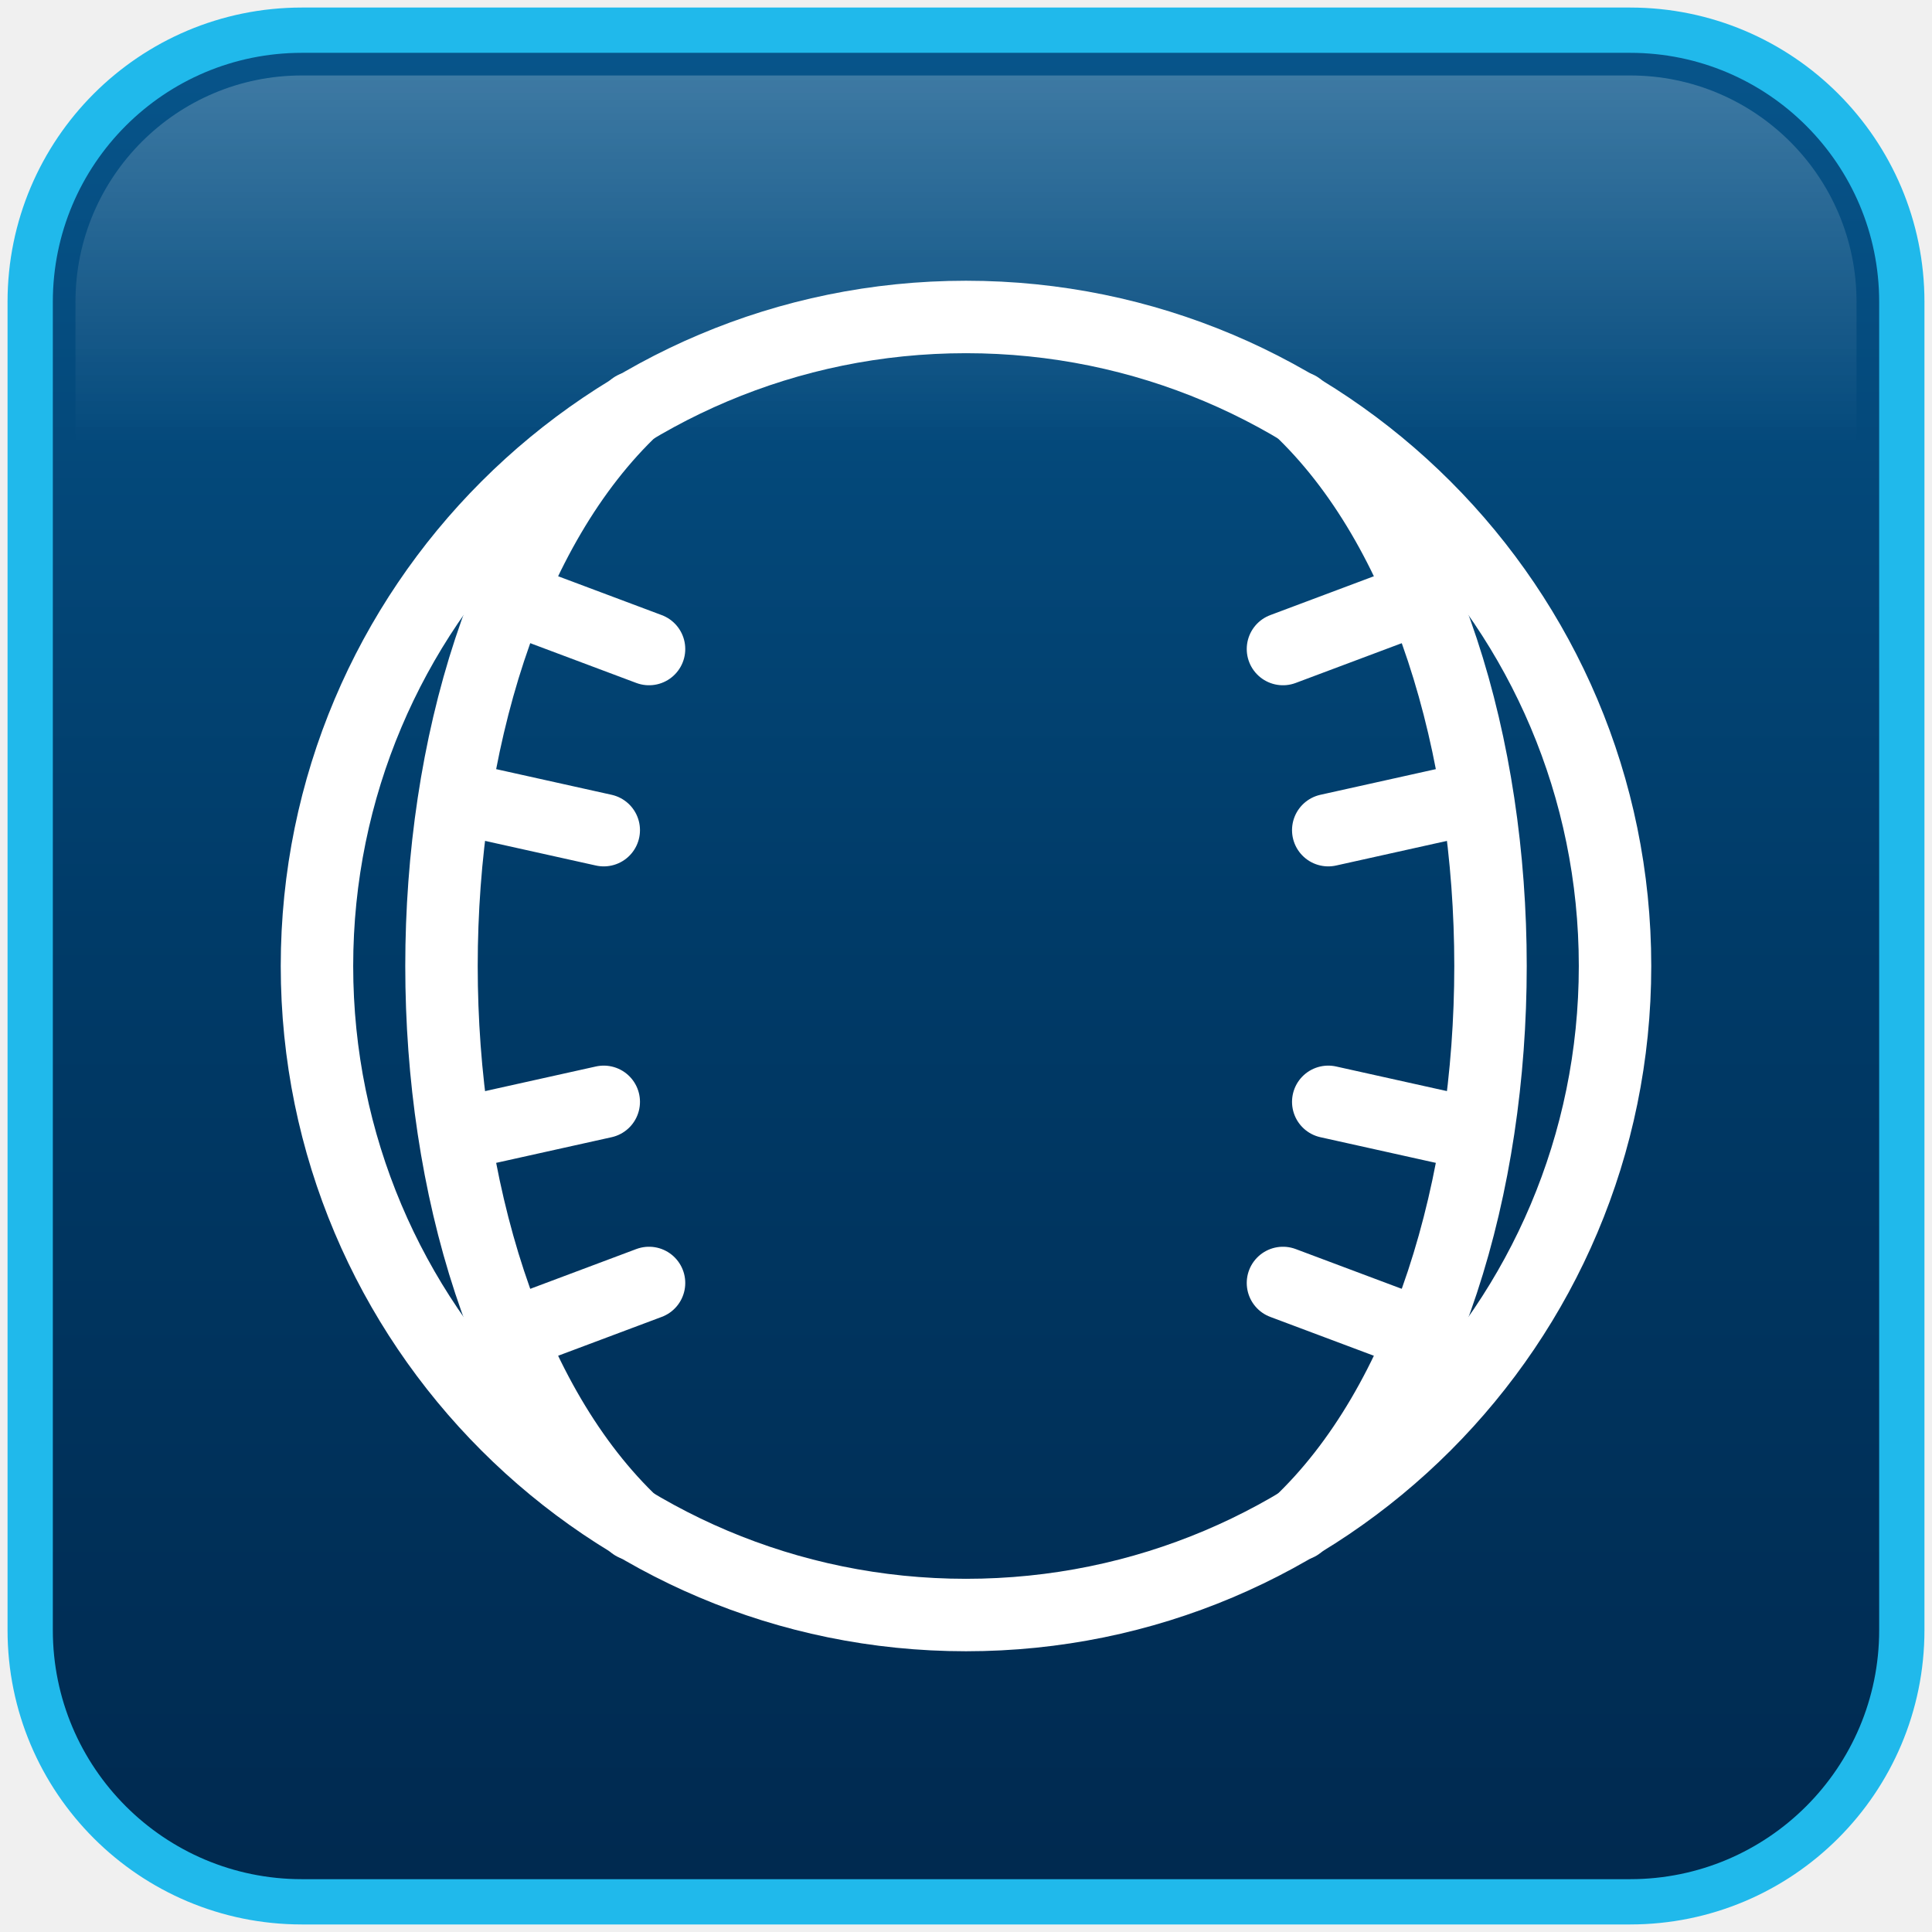
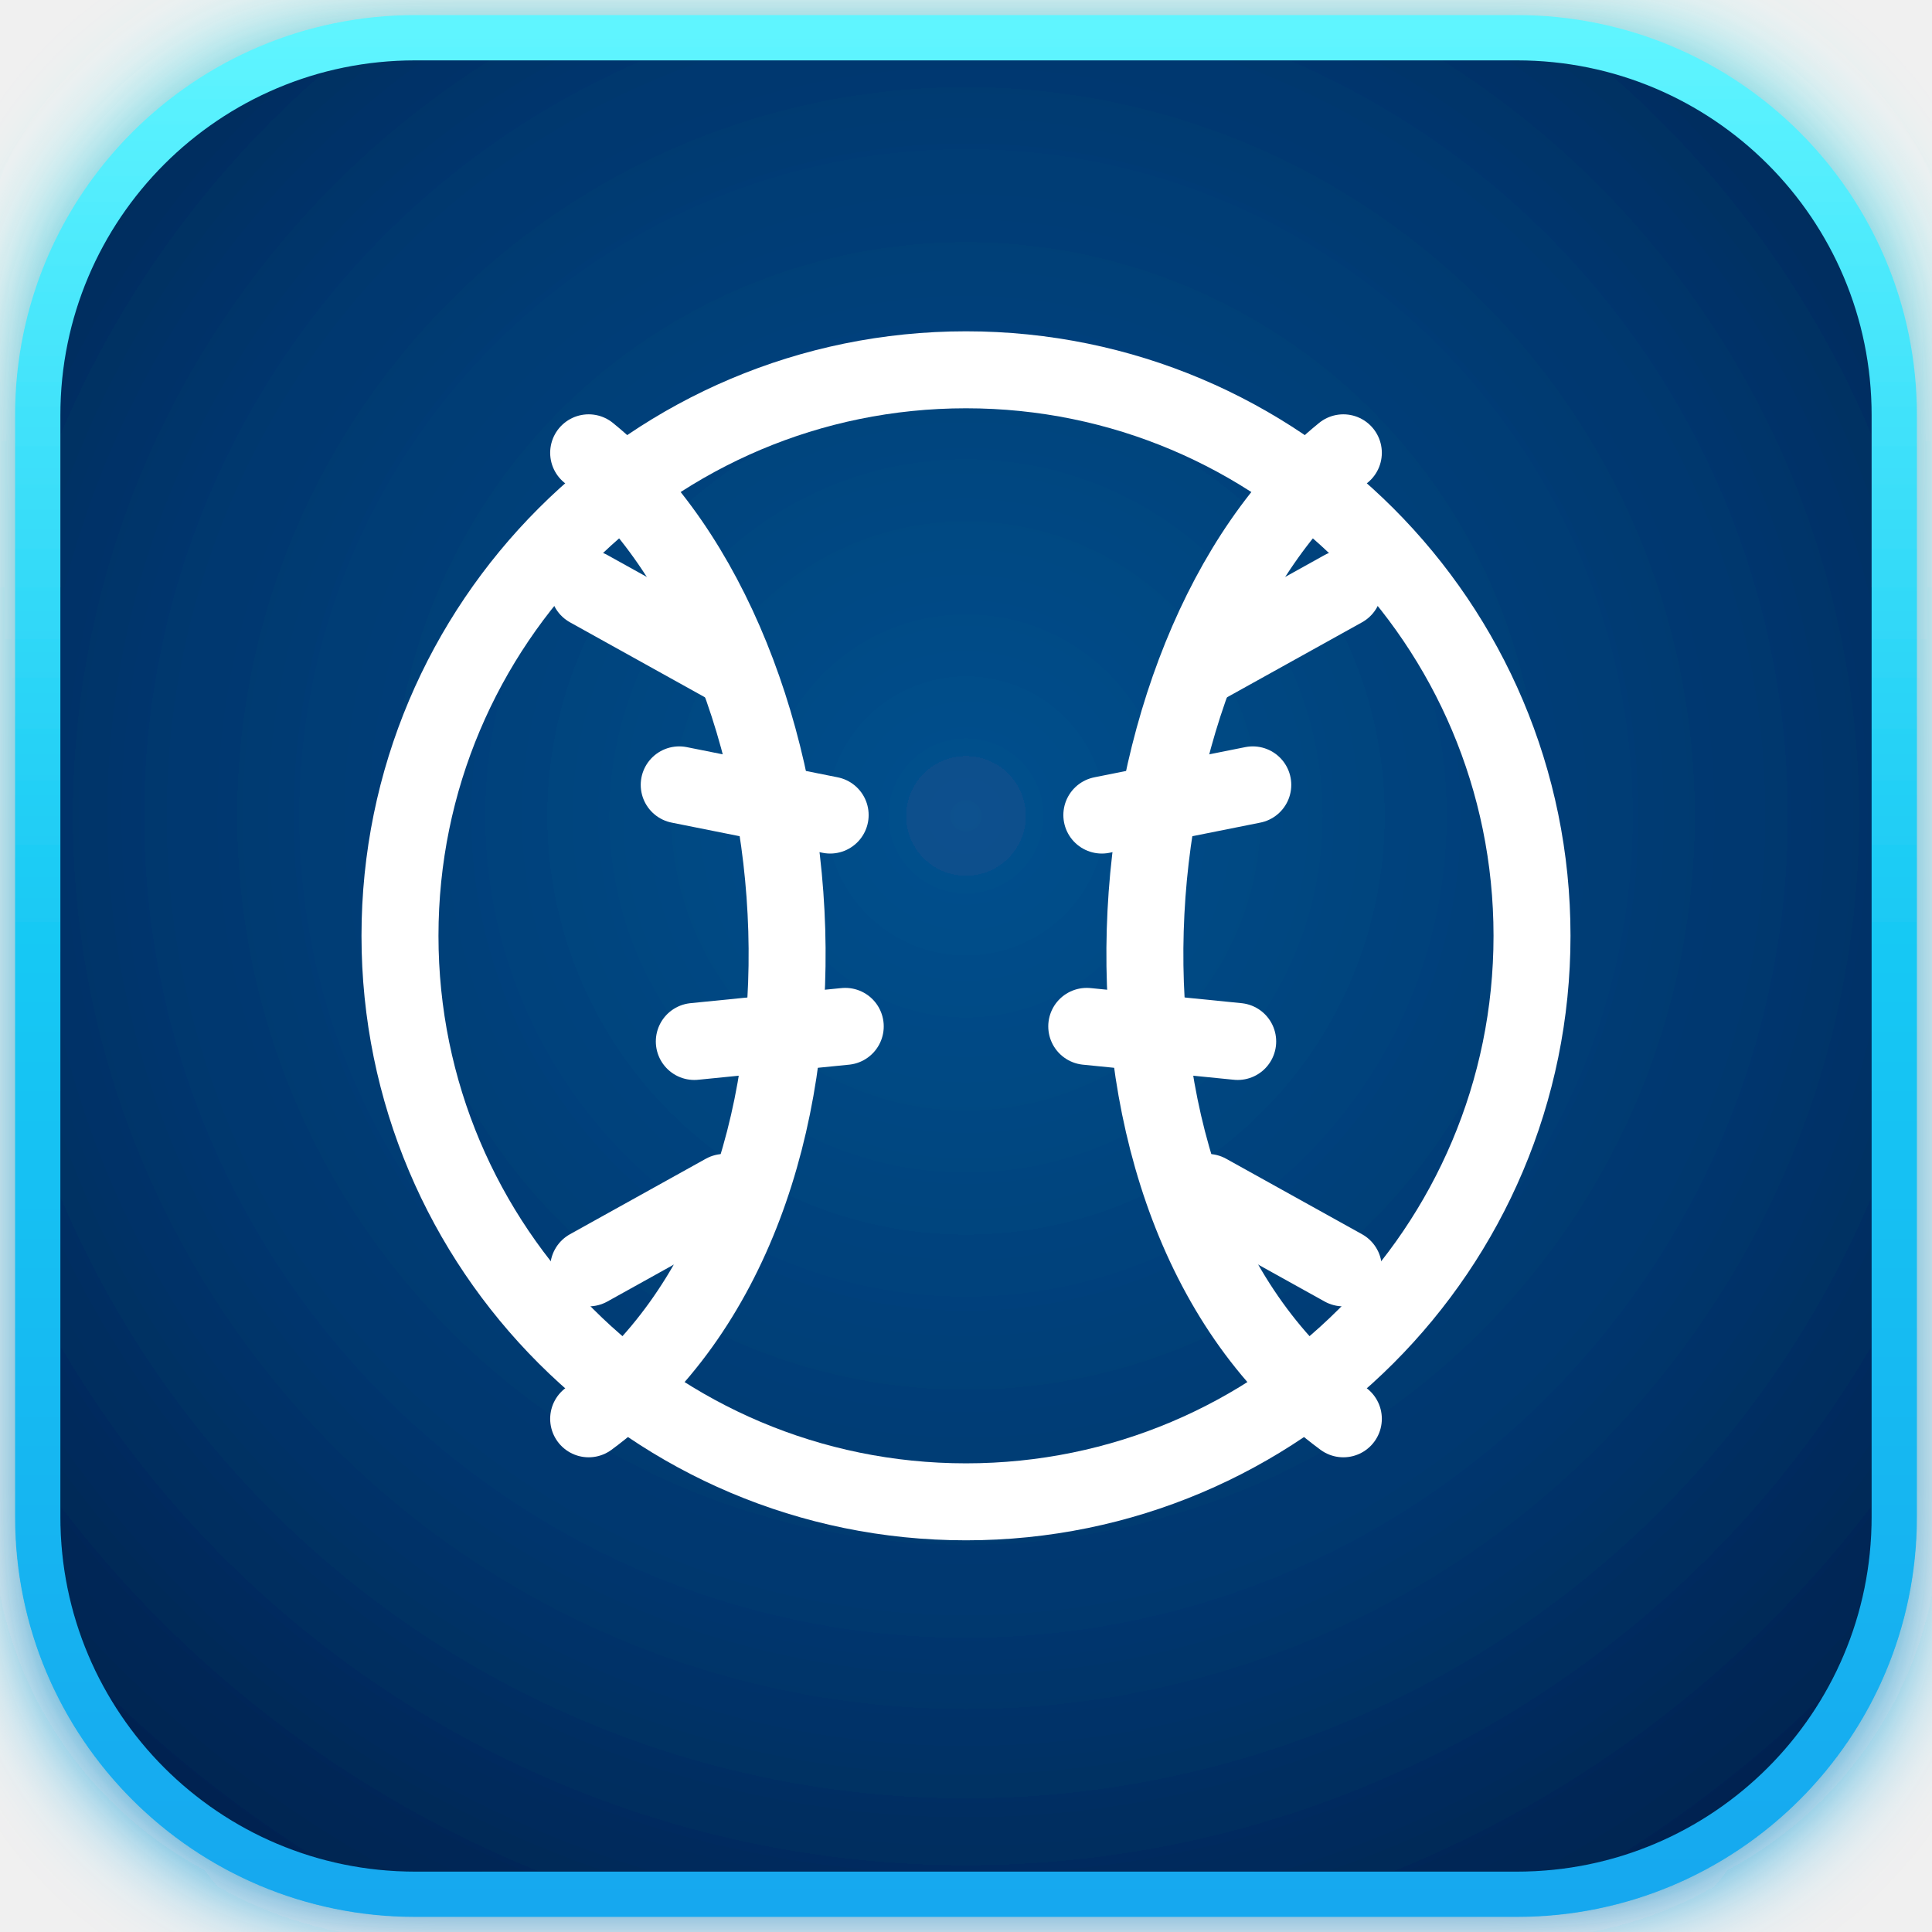
<svg xmlns="http://www.w3.org/2000/svg" width="128" height="128" viewBox="0 0 128 128">
  <defs>
-     <linearGradient id="tile" x1="0" y1="0" x2="0" y2="1">
-       <stop offset="0" stop-color="#07558b" />
-       <stop offset=".48" stop-color="#003b68" />
-       <stop offset="1" stop-color="#00294f" />
+     <radialGradient id="bg" cx="50%" cy="42%" r="72%">
+       <stop offset="0" stop-color="#07518e" />
+       <stop offset=".62" stop-color="#00366d" />
+       <stop offset="1" stop-color="#001f49" />
+     </radialGradient>
+     <linearGradient id="edge" x1="0" y1="0" x2="0" y2="1">
+       <stop offset="0" stop-color="#5ff5ff" />
+       <stop offset=".48" stop-color="#19c9f4" />
+       <stop offset="1" stop-color="#16a8ef" />
    </linearGradient>
-     <linearGradient id="shine" x1="0" y1="0" x2="0" y2="1">
-       <stop offset="0" stop-color="#ffffff" stop-opacity=".22" />
-       <stop offset=".42" stop-color="#ffffff" stop-opacity="0" />
-     </linearGradient>
+     <filter id="glow" x="-35%" y="-35%" width="170%" height="170%">
+       <feGaussianBlur stdDeviation="3.2" result="blur" />
+       <feMerge>
+         <feMergeNode in="blur" />
+         <feMergeNode in="SourceGraphic" />
+       </feMerge>
+     </filter>
  </defs>
-   <rect x="2" y="2" width="124" height="124" rx="18" fill="url(#tile)" stroke="#20b9eb" stroke-width="3" />
-   <rect x="5" y="5" width="118" height="58" rx="15" fill="url(#shine)" />
-   <g fill="none" stroke="#fff" stroke-width="4.8" stroke-linecap="round" stroke-linejoin="round">
-     <circle cx="64" cy="64" r="43" />
-     <path d="M42 27 C25 43 25 85 42 101" />
-     <path d="M86 27 C103 43 103 85 86 101" />
-     <path d="M35 40 l8 3 M31 53 l9 2 M31 75 l9 -2 M35 88 l8 -3" />
-     <path d="M93 40 l-8 3 M97 53 l-9 2 M97 75 l-9 -2 M93 88 l-8 -3" />
+   <rect x="2.5" y="2.5" width="123" height="123" rx="25" fill="url(#bg)" stroke="url(#edge)" stroke-width="3" filter="url(#glow)" />
+   <g fill="none" stroke="#fff" stroke-width="5.1" stroke-linecap="round" stroke-linejoin="round">
+     <circle cx="64" cy="62" r="37.5" />
+     <path d="M39 30 C55 43 58 80 39 94" />
+     <path d="M89 30 C73 43 70 80 89 94" />
+     <path d="M39 39 l9 5 M45 52 l10 2 M46 69 l10 -1 M39 84 l9 -5" />
+     <path d="M89 39 l-9 5 M83 52 l-10 2 M82 69 l-10 -1 M89 84 l-9 -5" />
  </g>
</svg>
